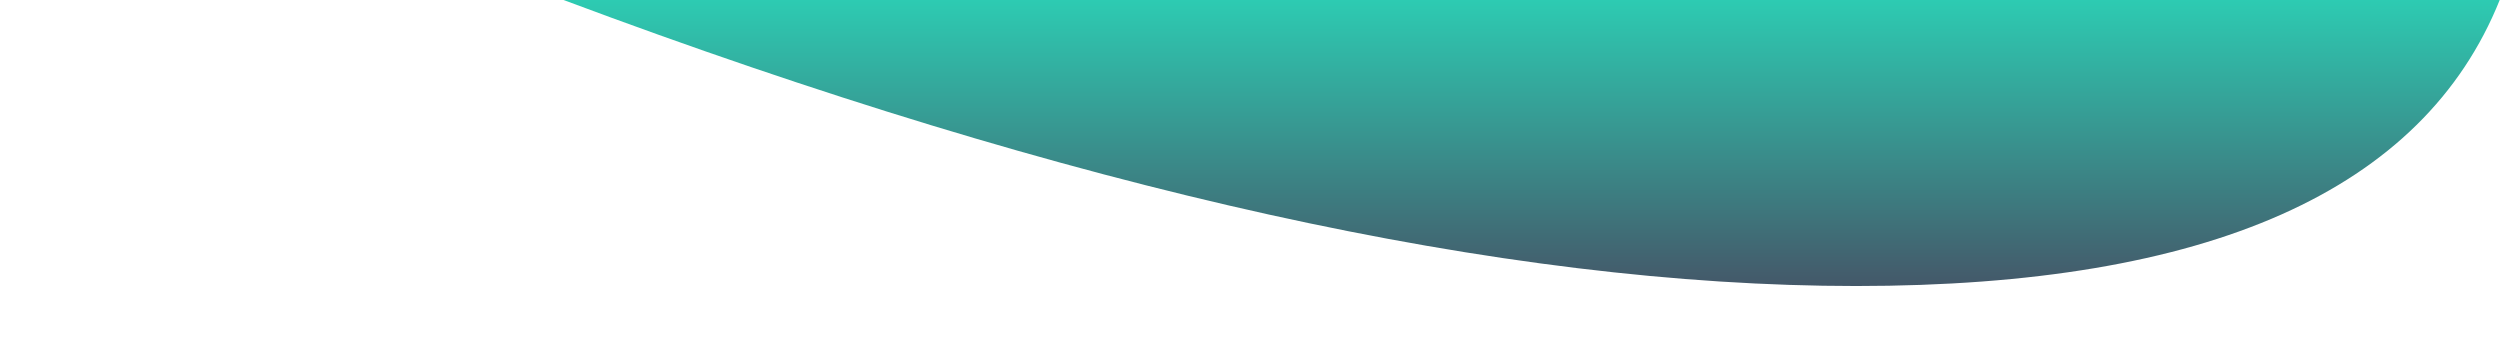
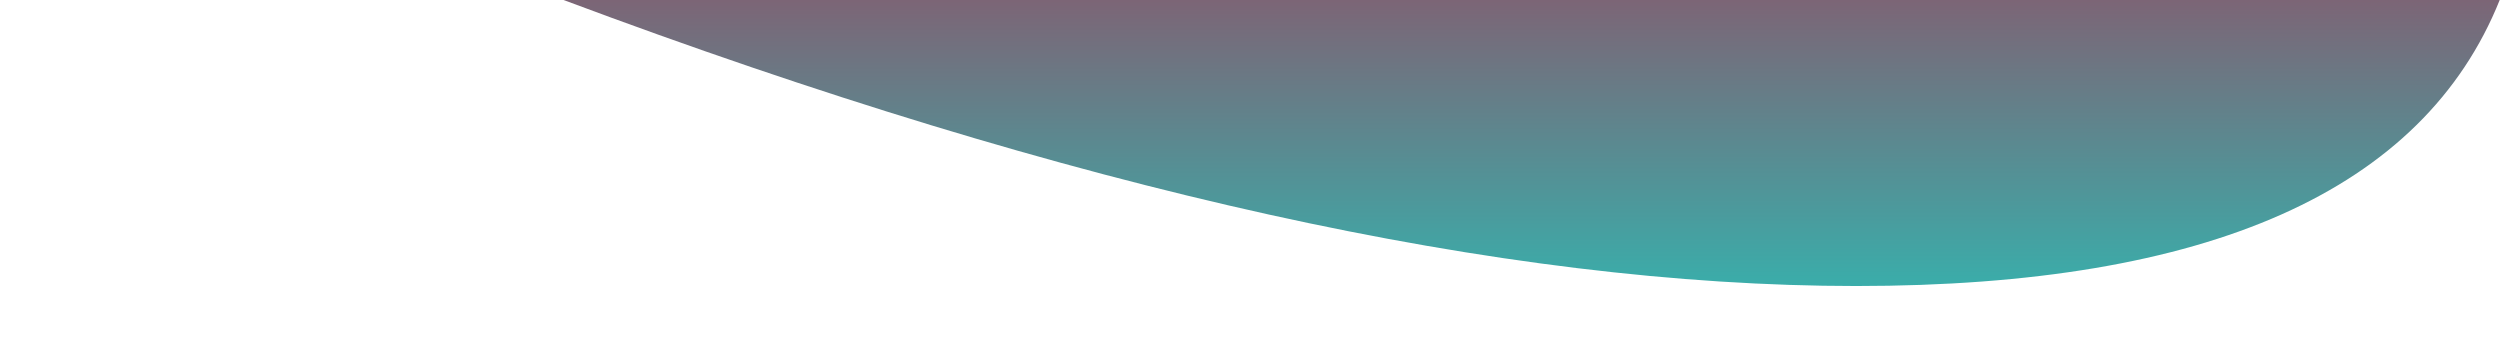
<svg xmlns="http://www.w3.org/2000/svg" width="1180px" height="168px" viewBox="0 0 1180 168" version="1.1">
  <defs>
    <linearGradient x1="50%" y1="0%" x2="50%" y2="100%" id="linearGradient-1">
-       <stop stop-color="#445869" offset="0%" />
-       <stop stop-color="#2DCBB2" offset="100%" />
+       <stop stop-color="#3AADAA" offset="0%" />
+       <stop stop-color="#7C6576" offset="100%" />
    </linearGradient>
  </defs>
  <path d="M1179.861,135 L266,135 C506.394,45 709.762,0 876.105,0 C1042.447,0 1143.699,45 1179.861,135 Z" fill="url(#linearGradient-1)" transform="translate(722.9304, 67.5) scale(1, -1) translate(-722.9304, -67.5) " />
</svg>
